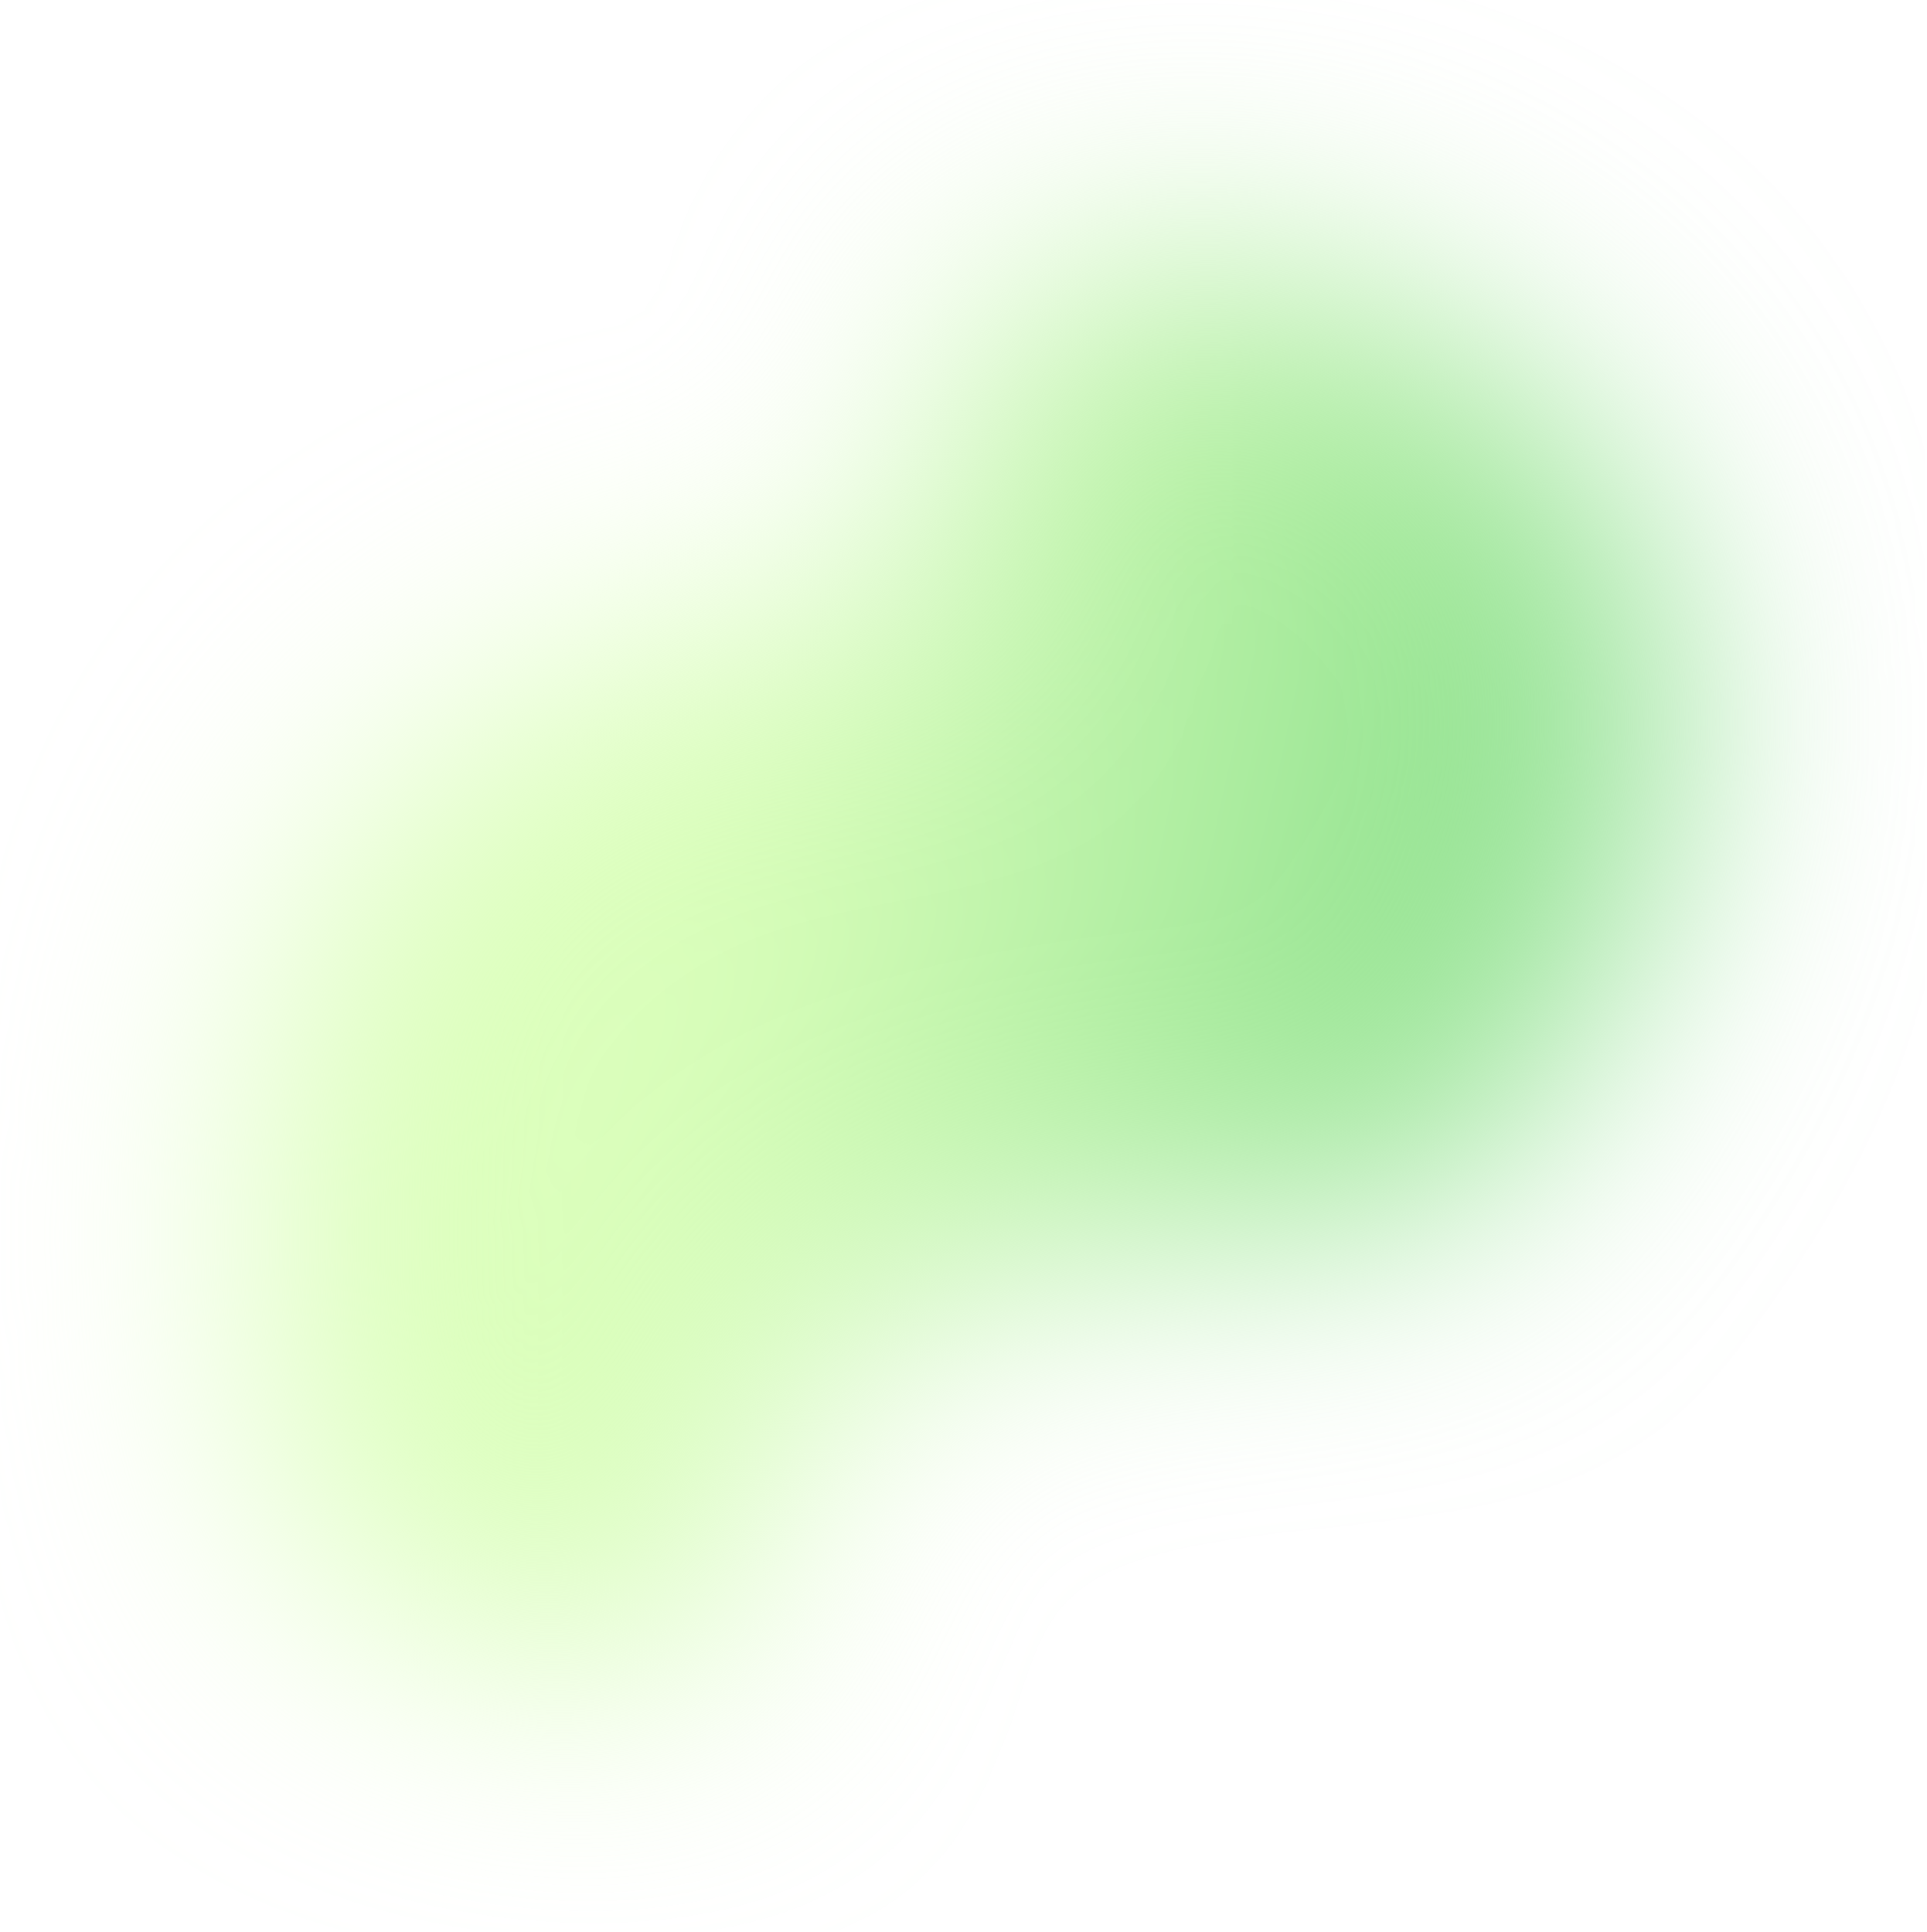
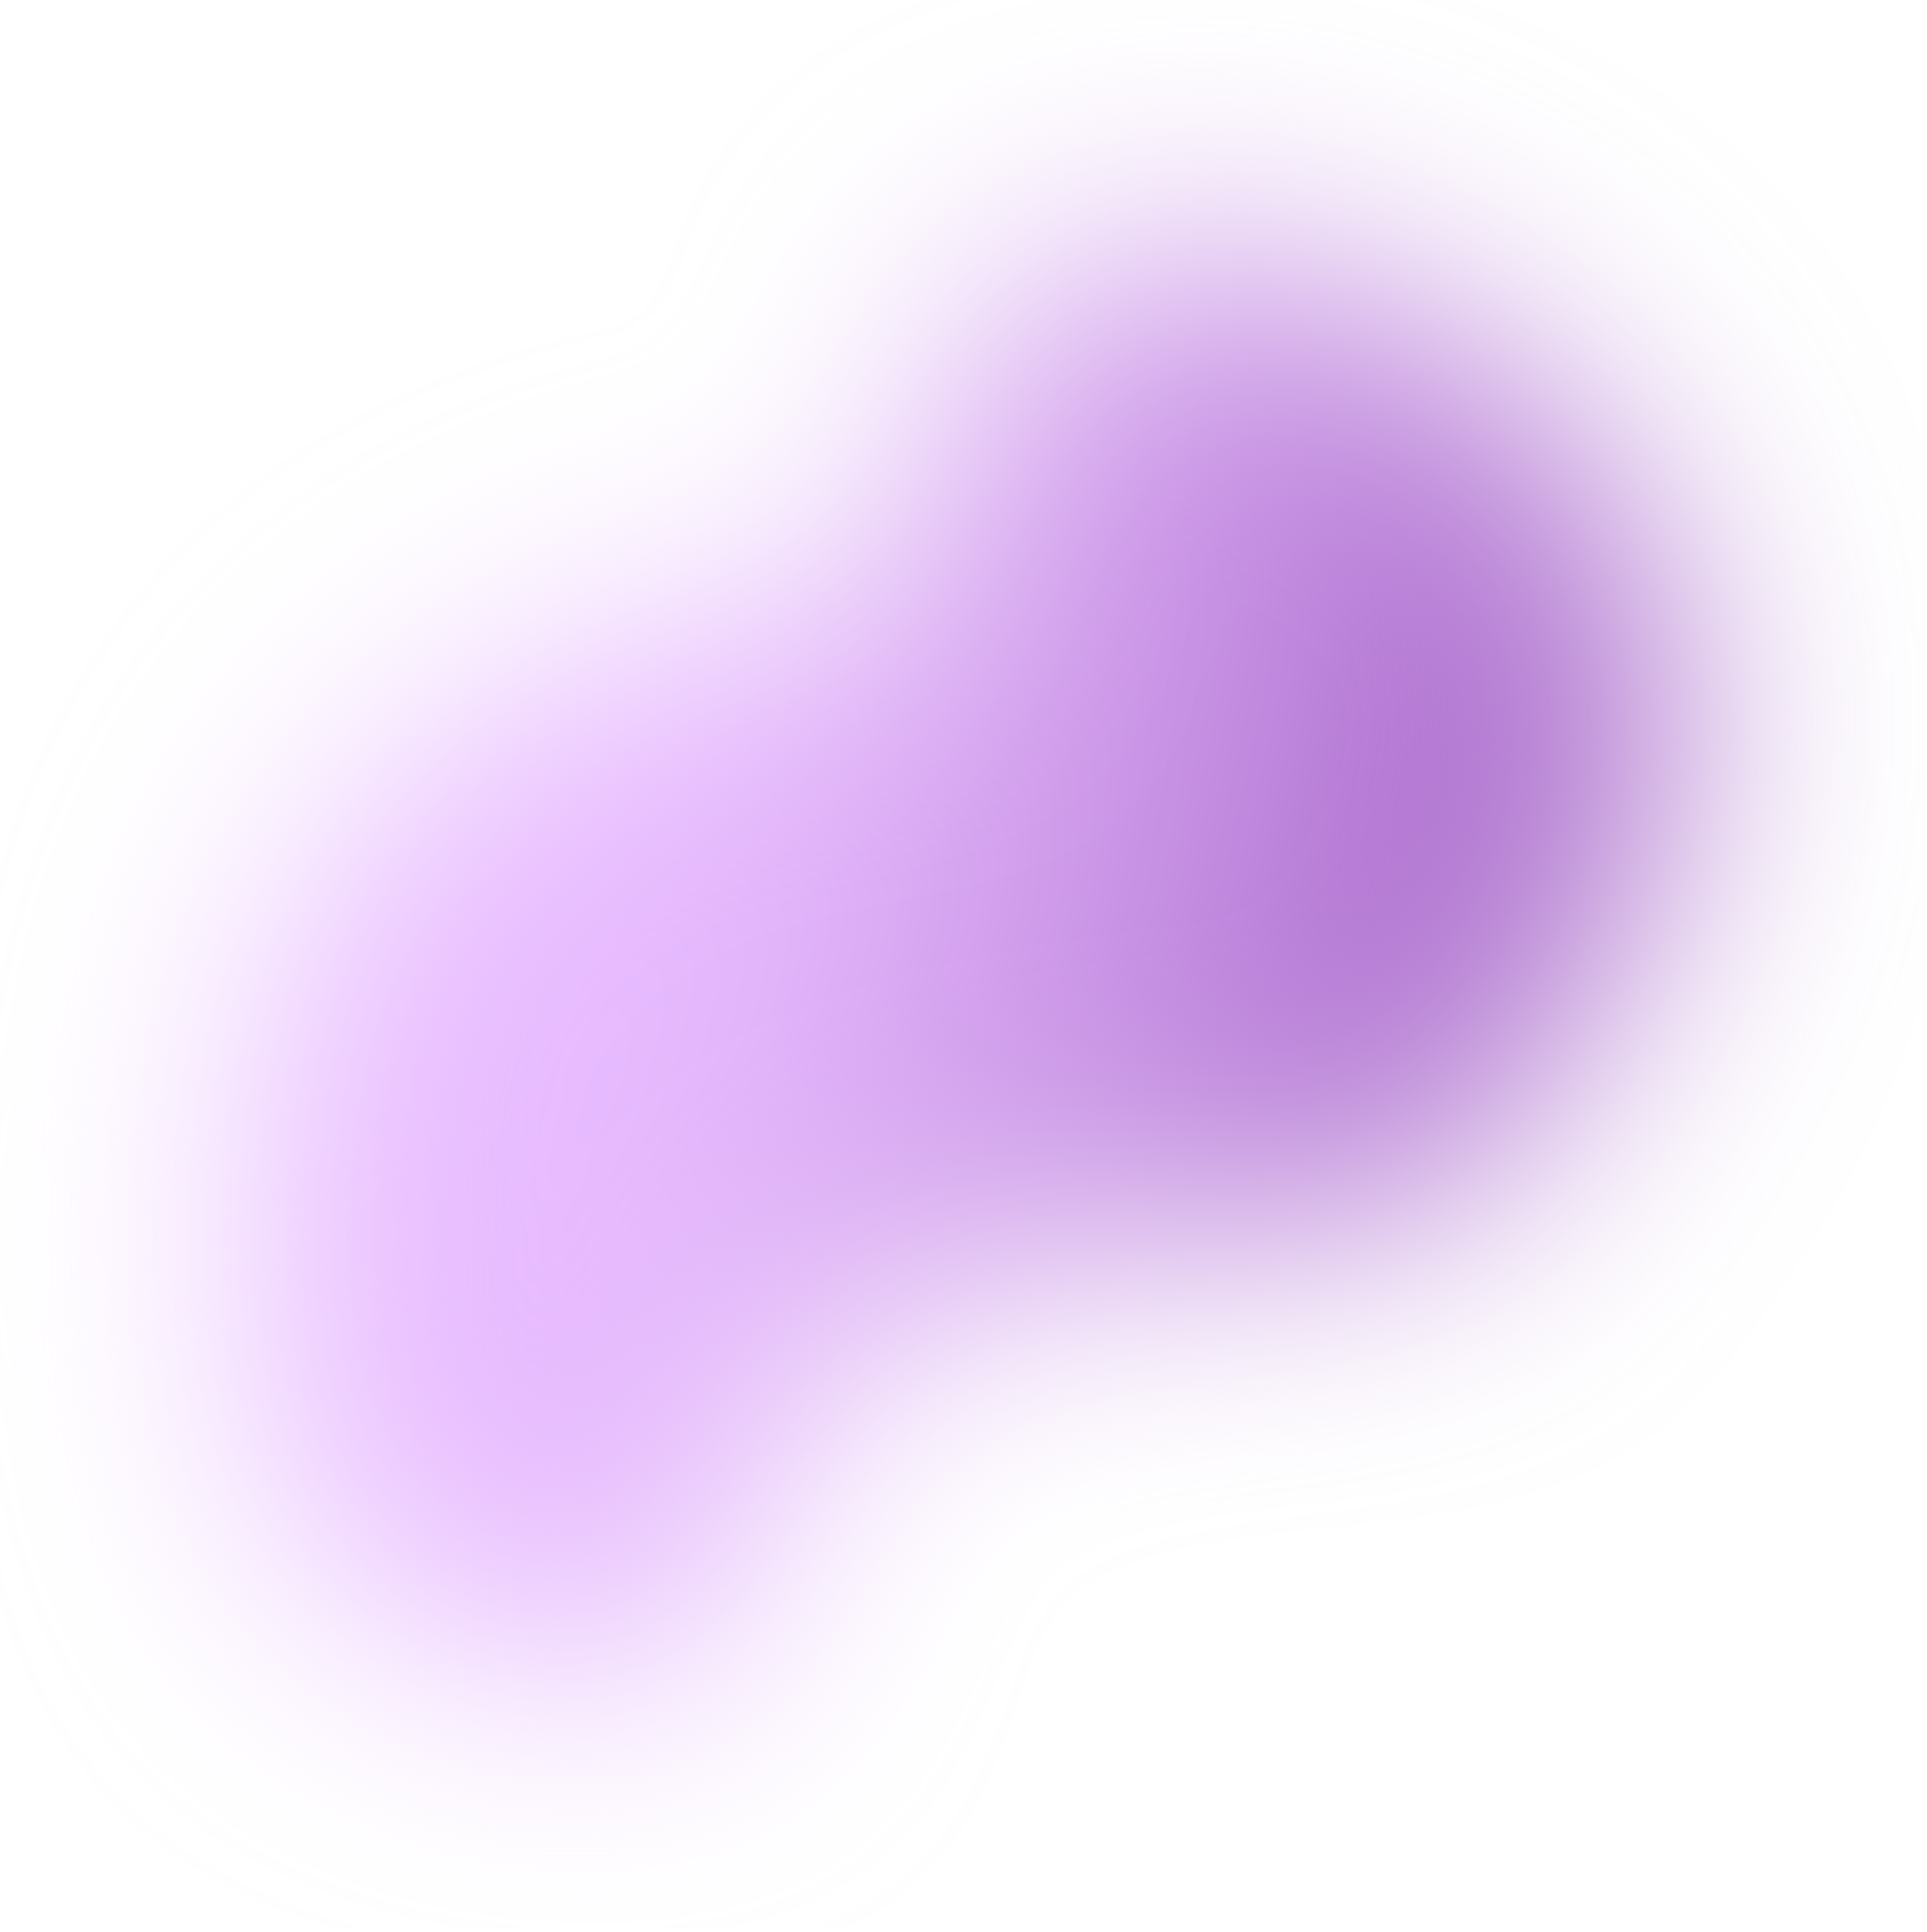
- <svg xmlns="http://www.w3.org/2000/svg" width="331" height="332" viewBox="0 0 331 332" fill="none">
-   <g filter="url(#filter0_f_1502_47189)">
-     <path d="M244.479 209.663C123.831 209.663 134.093 249.658 121.093 287.658C38.159 287.658 44.093 250.121 44.093 199.158C44.093 148.195 78.66 102.163 161.593 102.163C132.093 -15.837 383.593 58.658 244.479 209.663Z" fill="url(#paint0_linear_1502_47189)" />
+ <svg xmlns="http://www.w3.org/2000/svg" width="331" height="332" viewBox="0 0 331 332" fill="none" version="1.1" id="svg2">
+   <g filter="url(#filter0_f_1502_47189)" id="g1">
+     <path d="m 244.479,209.663 c -120.648,0 -110.386,39.995 -123.386,77.995 -82.934,0 -77,-37.537 -77,-88.5 0,-50.963 34.567,-96.995 117.5,-96.995 -29.5,-118 222,-43.505 82.886,107.5 z" fill="url(#paint0_linear_1502_47189)" id="path1" style="fill:url(#paint0_linear_1502_47189)" />
  </g>
-   <defs>
+   <defs id="defs2">
    <filter id="filter0_f_1502_47189" x="0.056" y="0.056" width="330.616" height="331.545" filterUnits="userSpaceOnUse" color-interpolation-filters="sRGB">
-       <feFlood flood-opacity="0" result="BackgroundImageFix" />
-       <feBlend mode="normal" in="SourceGraphic" in2="BackgroundImageFix" result="shape" />
-       <feGaussianBlur stdDeviation="21.972" result="effect1_foregroundBlur_1502_47189" />
+       <feFlood flood-opacity="0" result="BackgroundImageFix" id="feFlood1" />
+       <feBlend mode="normal" in="SourceGraphic" in2="BackgroundImageFix" result="shape" id="feBlend1" />
+       <feGaussianBlur stdDeviation="21.972" result="effect1_foregroundBlur_1502_47189" id="feGaussianBlur1" />
    </filter>
    <linearGradient id="paint0_linear_1502_47189" x1="130.878" y1="130.26" x2="334.992" y2="175.409" gradientUnits="userSpaceOnUse">
-       <stop stop-color="#DCFFBC" />
-       <stop offset="1" stop-color="#5ECE71" />
+       <stop stop-color="#DCFFBC" id="stop1" offset="0" style="stop-color:#e8bcff;stop-opacity:1;" />
+       <stop offset="1" stop-color="#5ECE71" id="stop2" style="stop-color:#843aac;stop-opacity:1;" />
    </linearGradient>
  </defs>
</svg>
